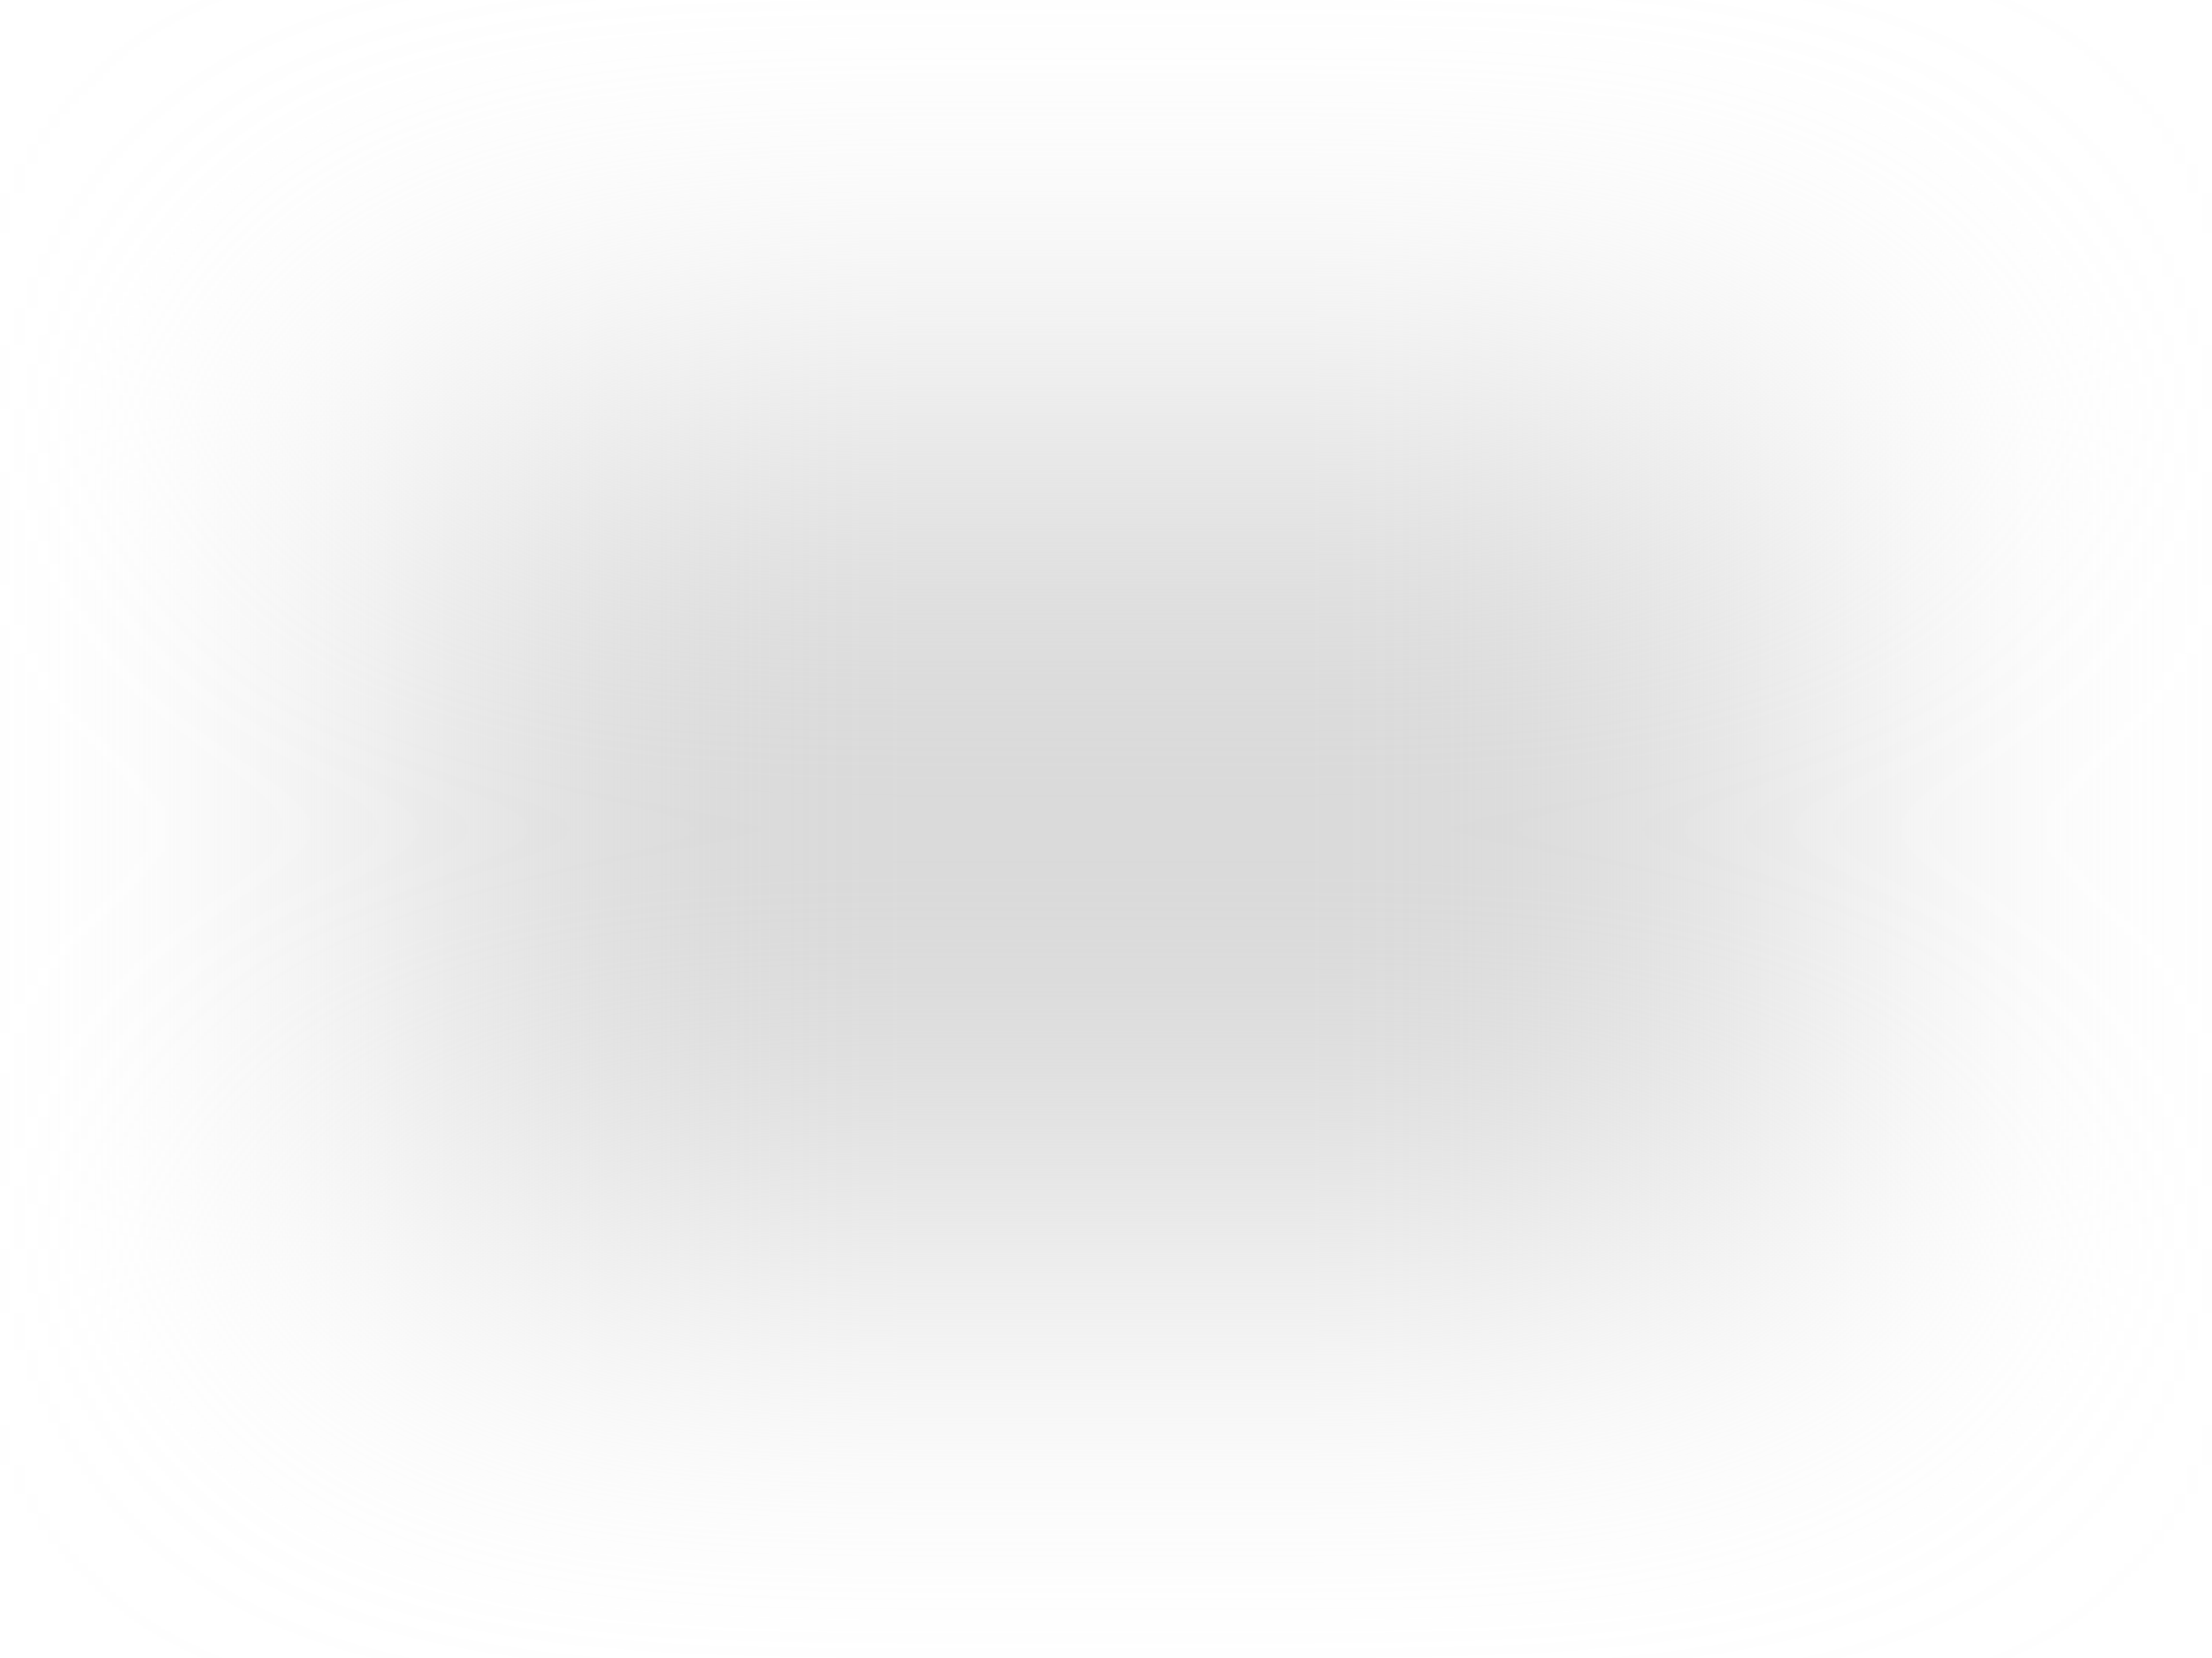
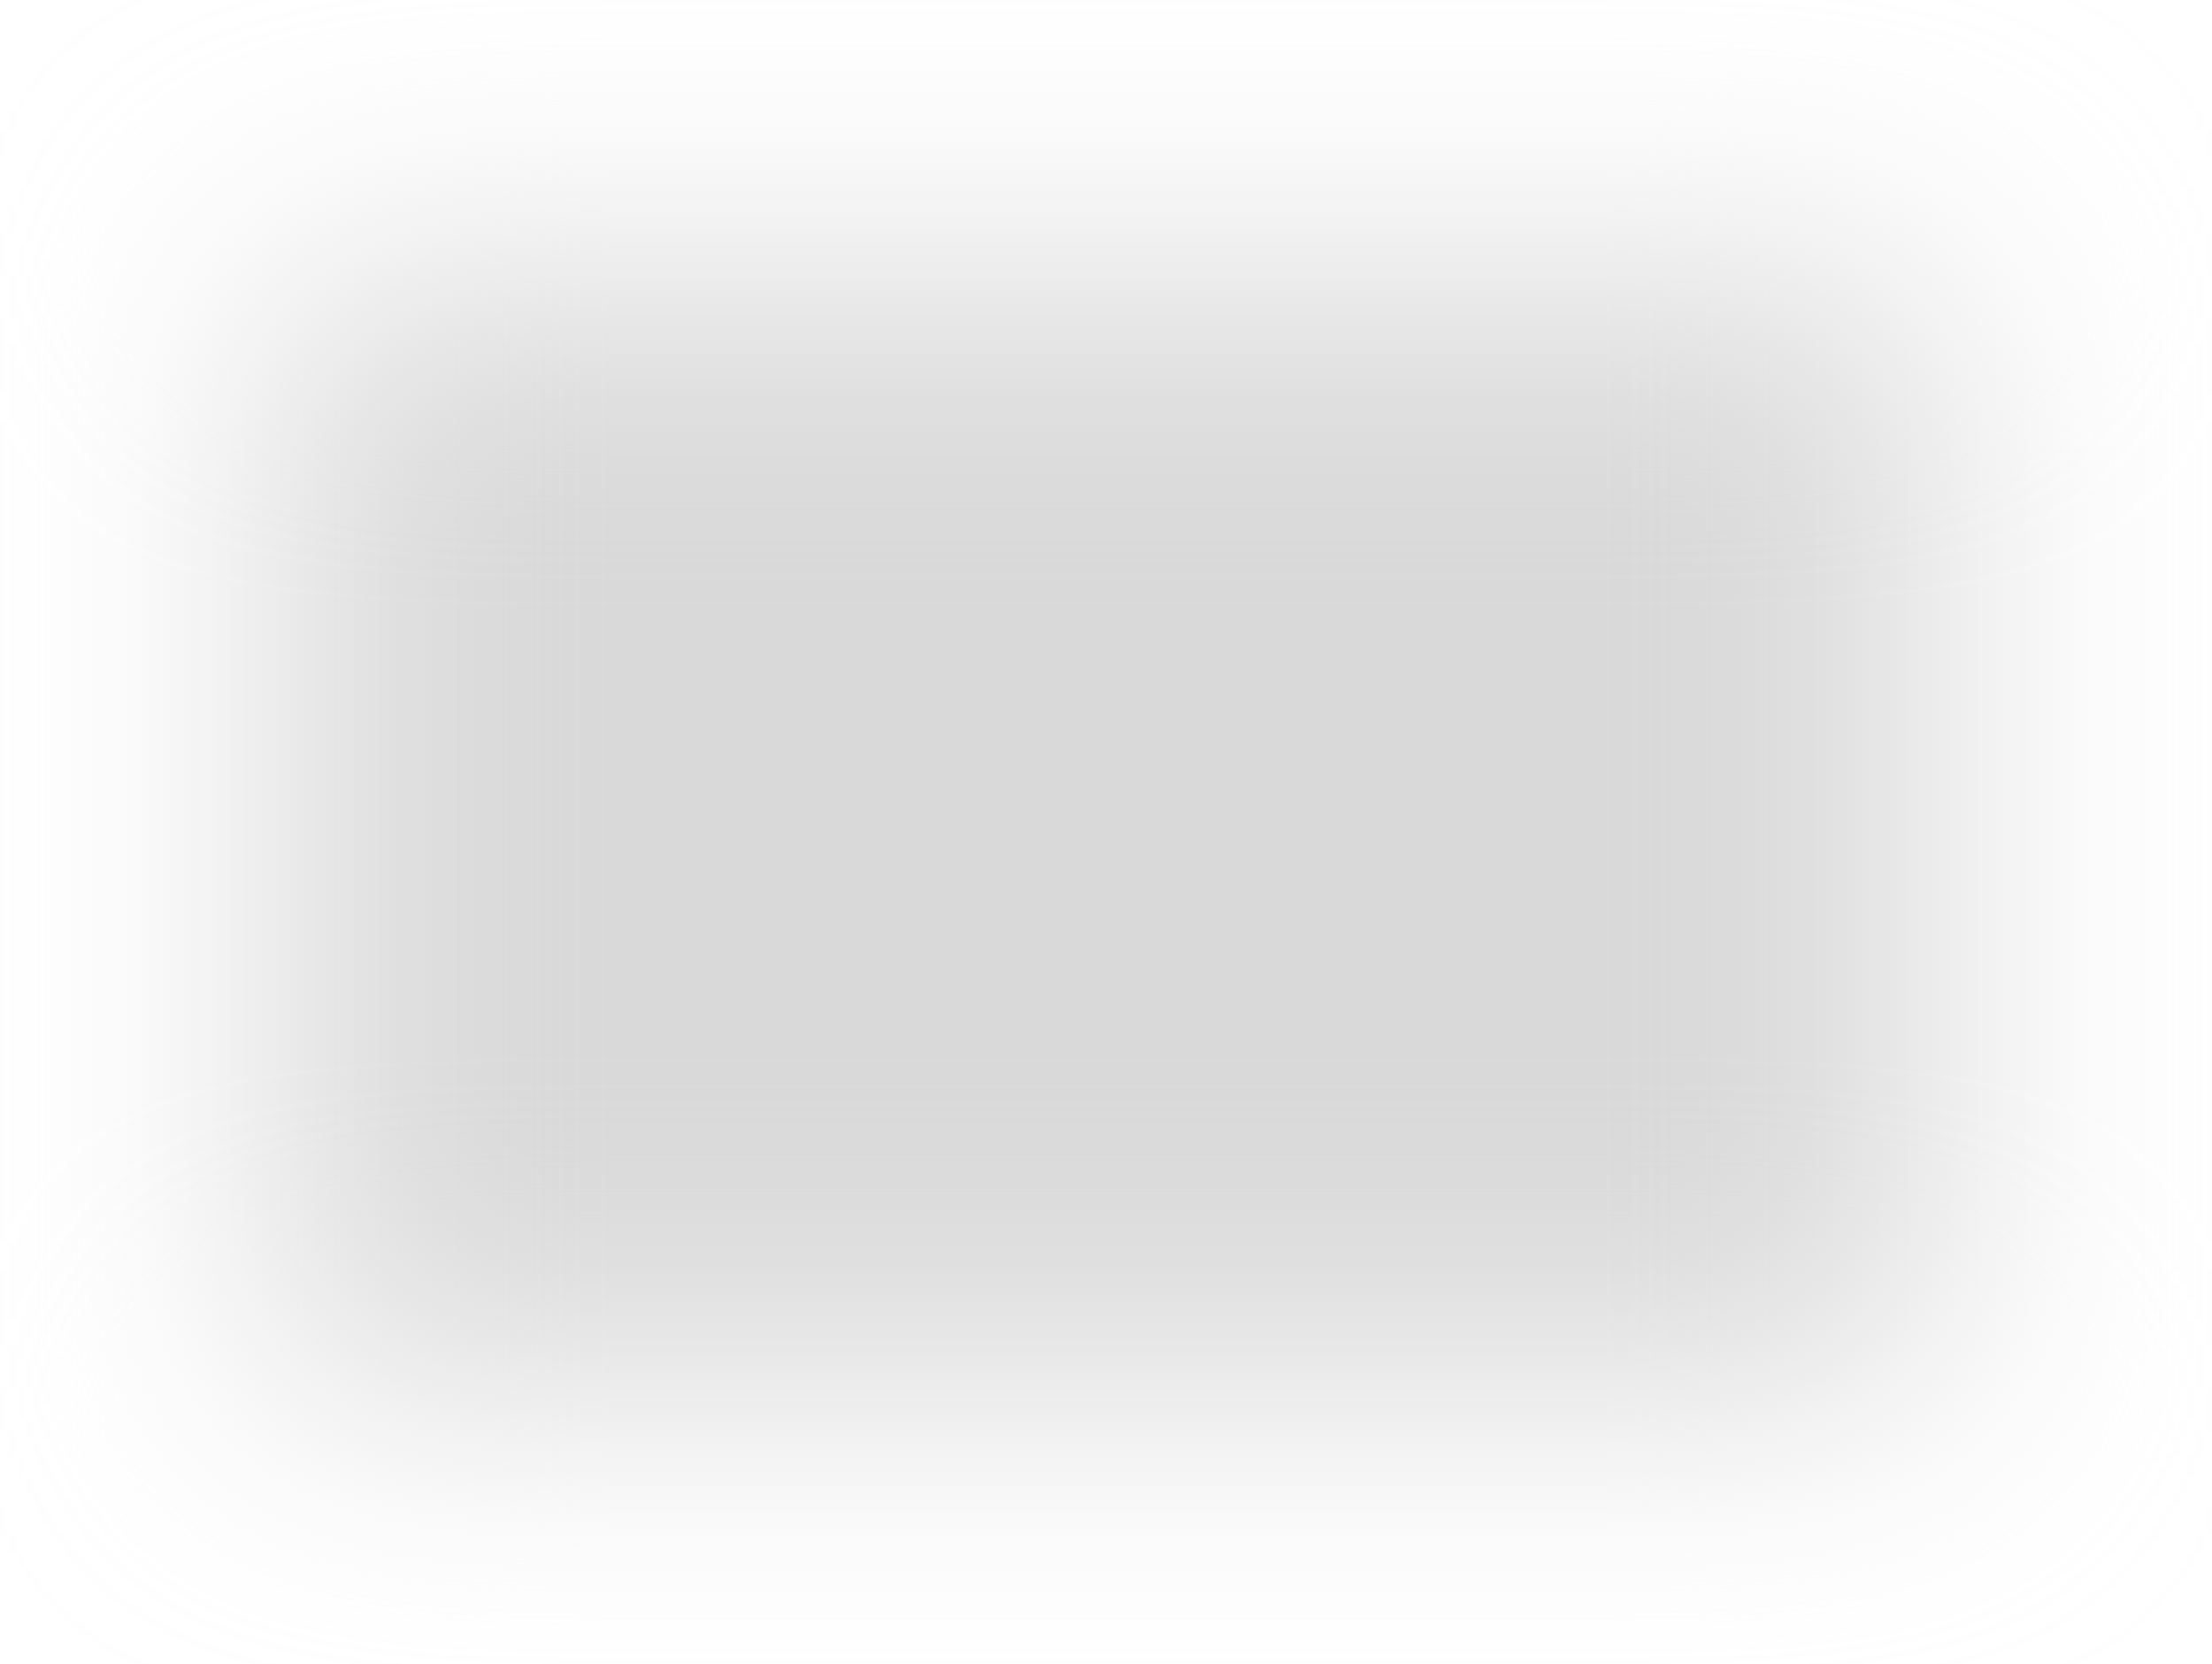
- <svg xmlns="http://www.w3.org/2000/svg" preserveAspectRatio="none" overflow="visible" style="display: block;" width="1082" height="811" viewBox="0 0 1082 811" fill="none">
-   <g id="Rectangle 2615" filter="url(#filter0_f_0_22)">
-     <rect x="200" y="200" width="682" height="411" fill="#D9D9D9" />
+ <svg xmlns="http://www.w3.org/2000/svg" preserveAspectRatio="none" overflow="visible" style="display: block;" width="803" height="604" viewBox="0 0 803 604" fill="none">
+   <g id="Rectangle 2615" filter="url(#filter0_f_0_4)">
+     <rect x="100" y="100" width="603" height="404" fill="#D9D9D9" />
  </g>
  <defs>
-     <filter id="filter0_f_0_22" x="0" y="0" width="1082" height="811" filterUnits="userSpaceOnUse" color-interpolation-filters="sRGB">
+     <filter id="filter0_f_0_4" x="0" y="0" width="803" height="604" filterUnits="userSpaceOnUse" color-interpolation-filters="sRGB">
      <feFlood flood-opacity="0" result="BackgroundImageFix" />
      <feBlend mode="normal" in="SourceGraphic" in2="BackgroundImageFix" result="shape" />
-       <feGaussianBlur stdDeviation="100" result="effect1_foregroundBlur_0_22" />
+       <feGaussianBlur stdDeviation="50" result="effect1_foregroundBlur_0_4" />
    </filter>
  </defs>
</svg>
